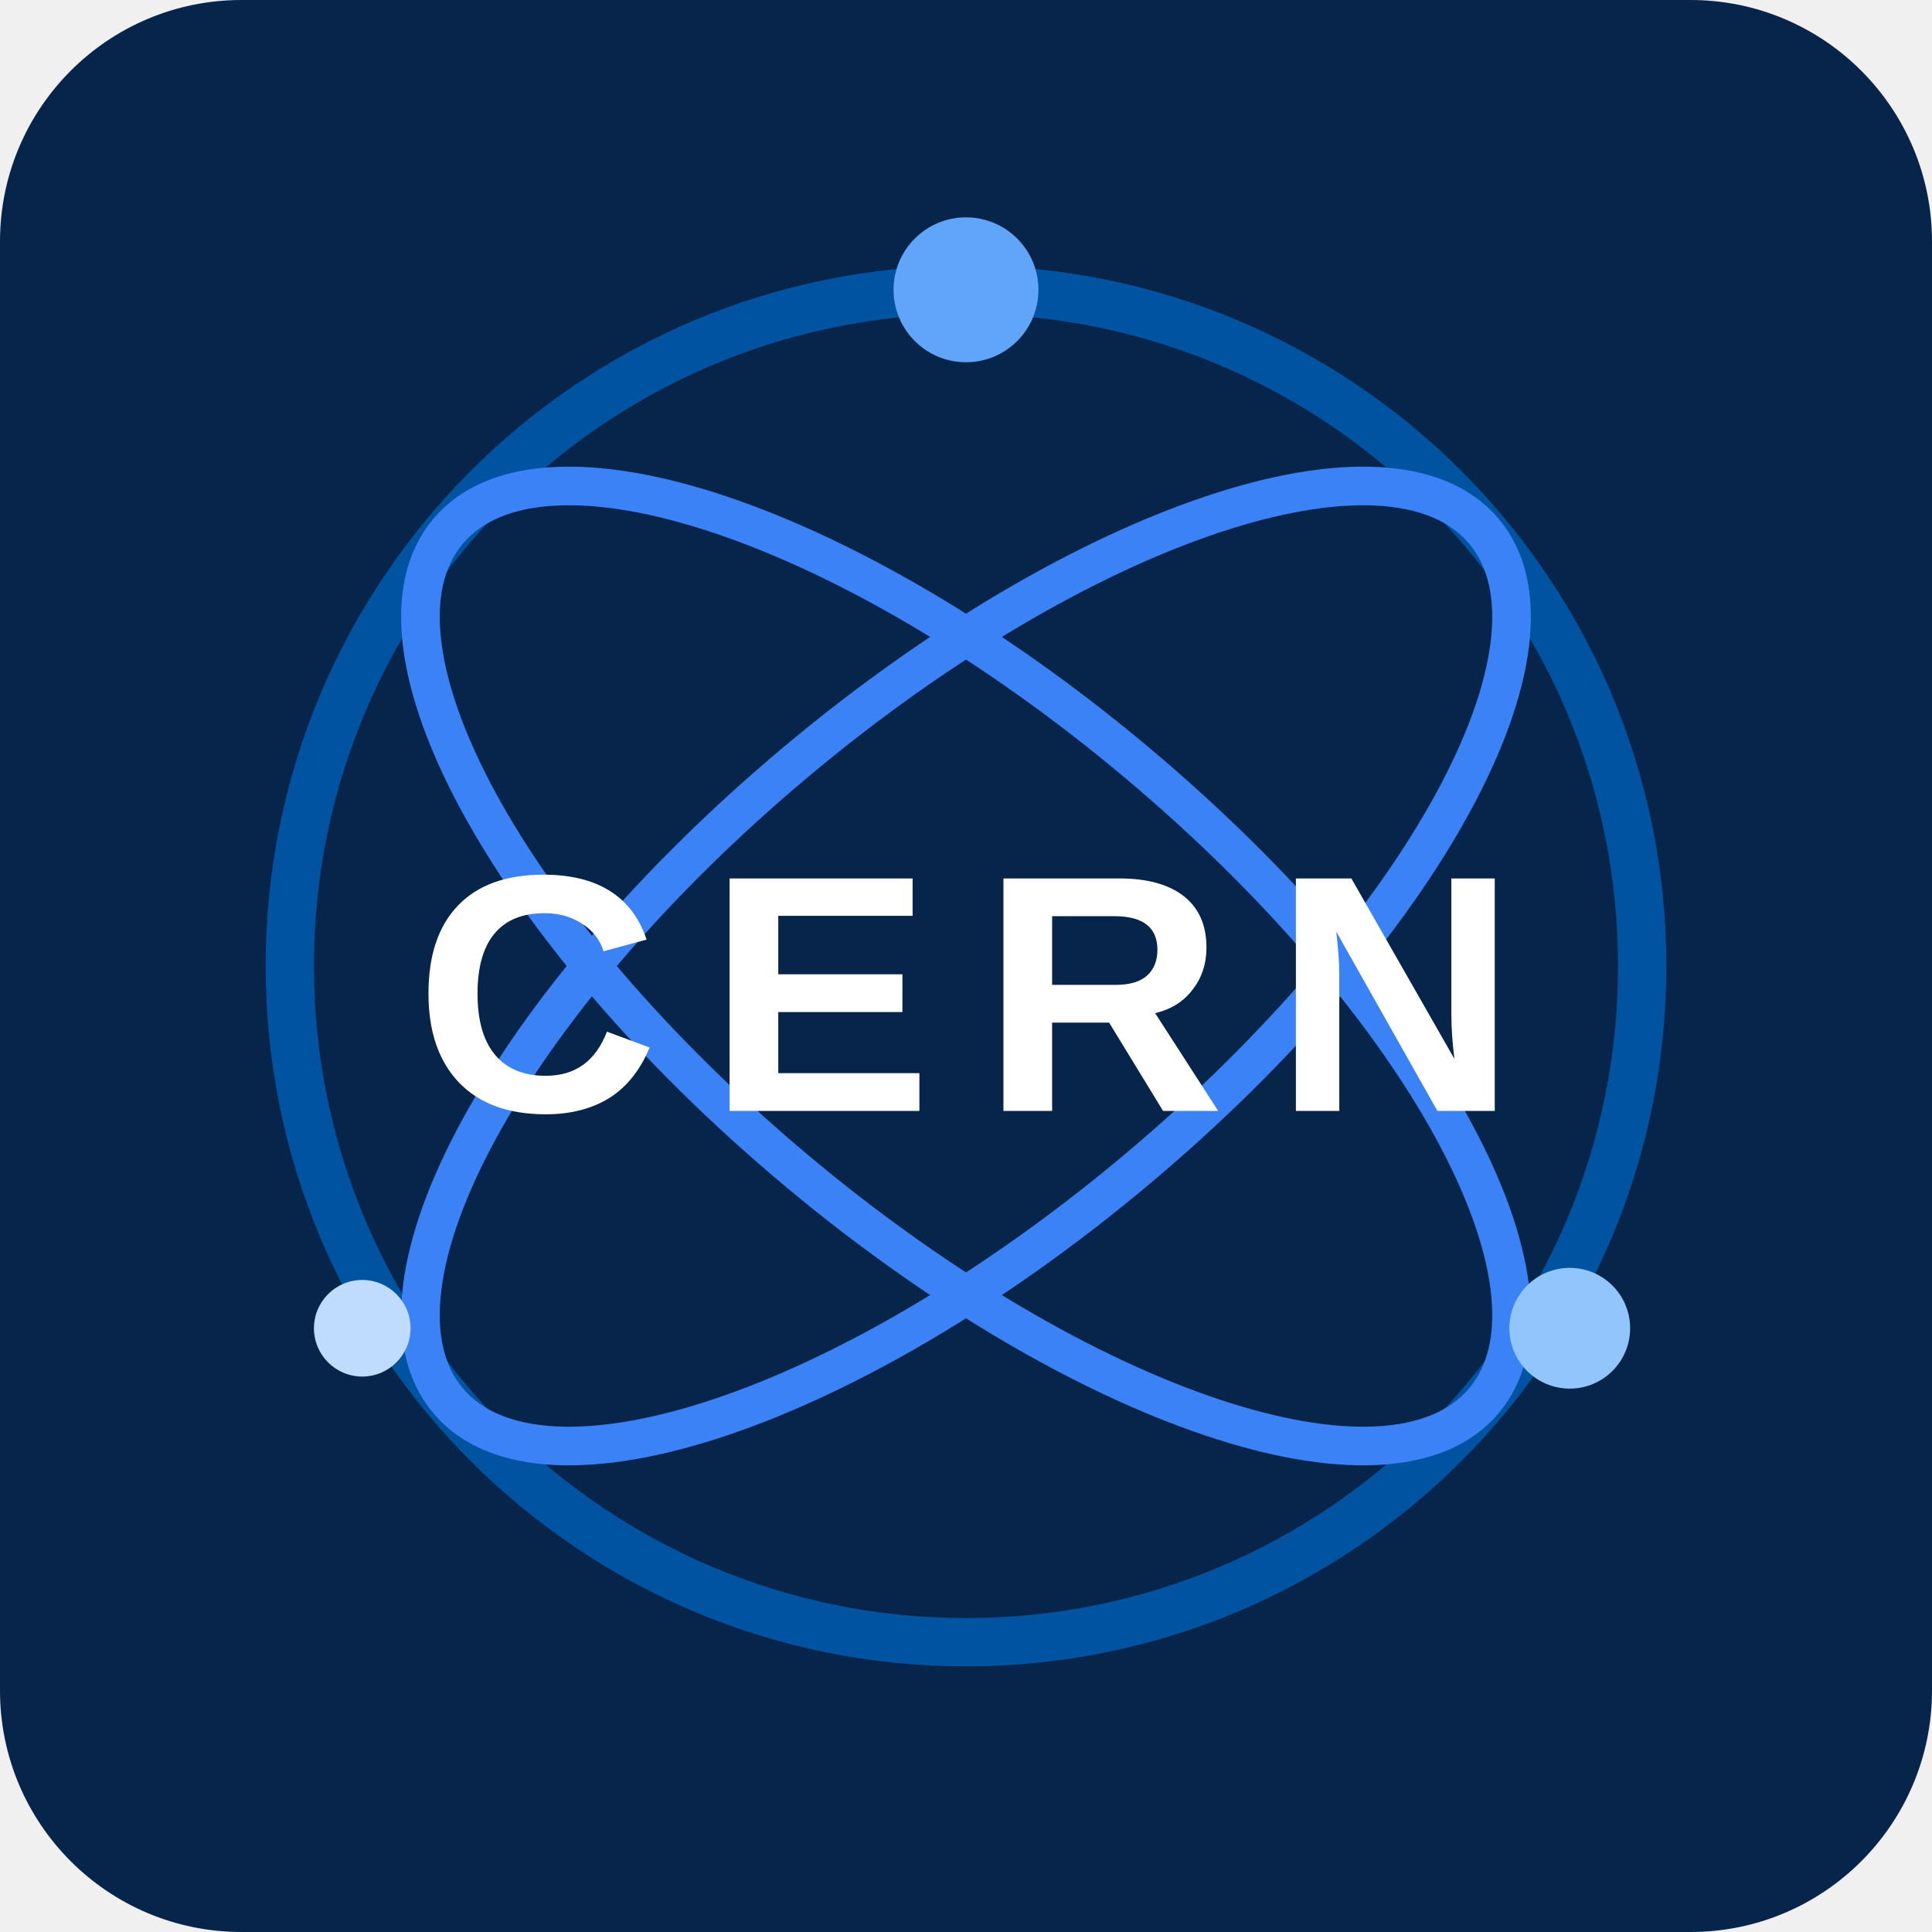
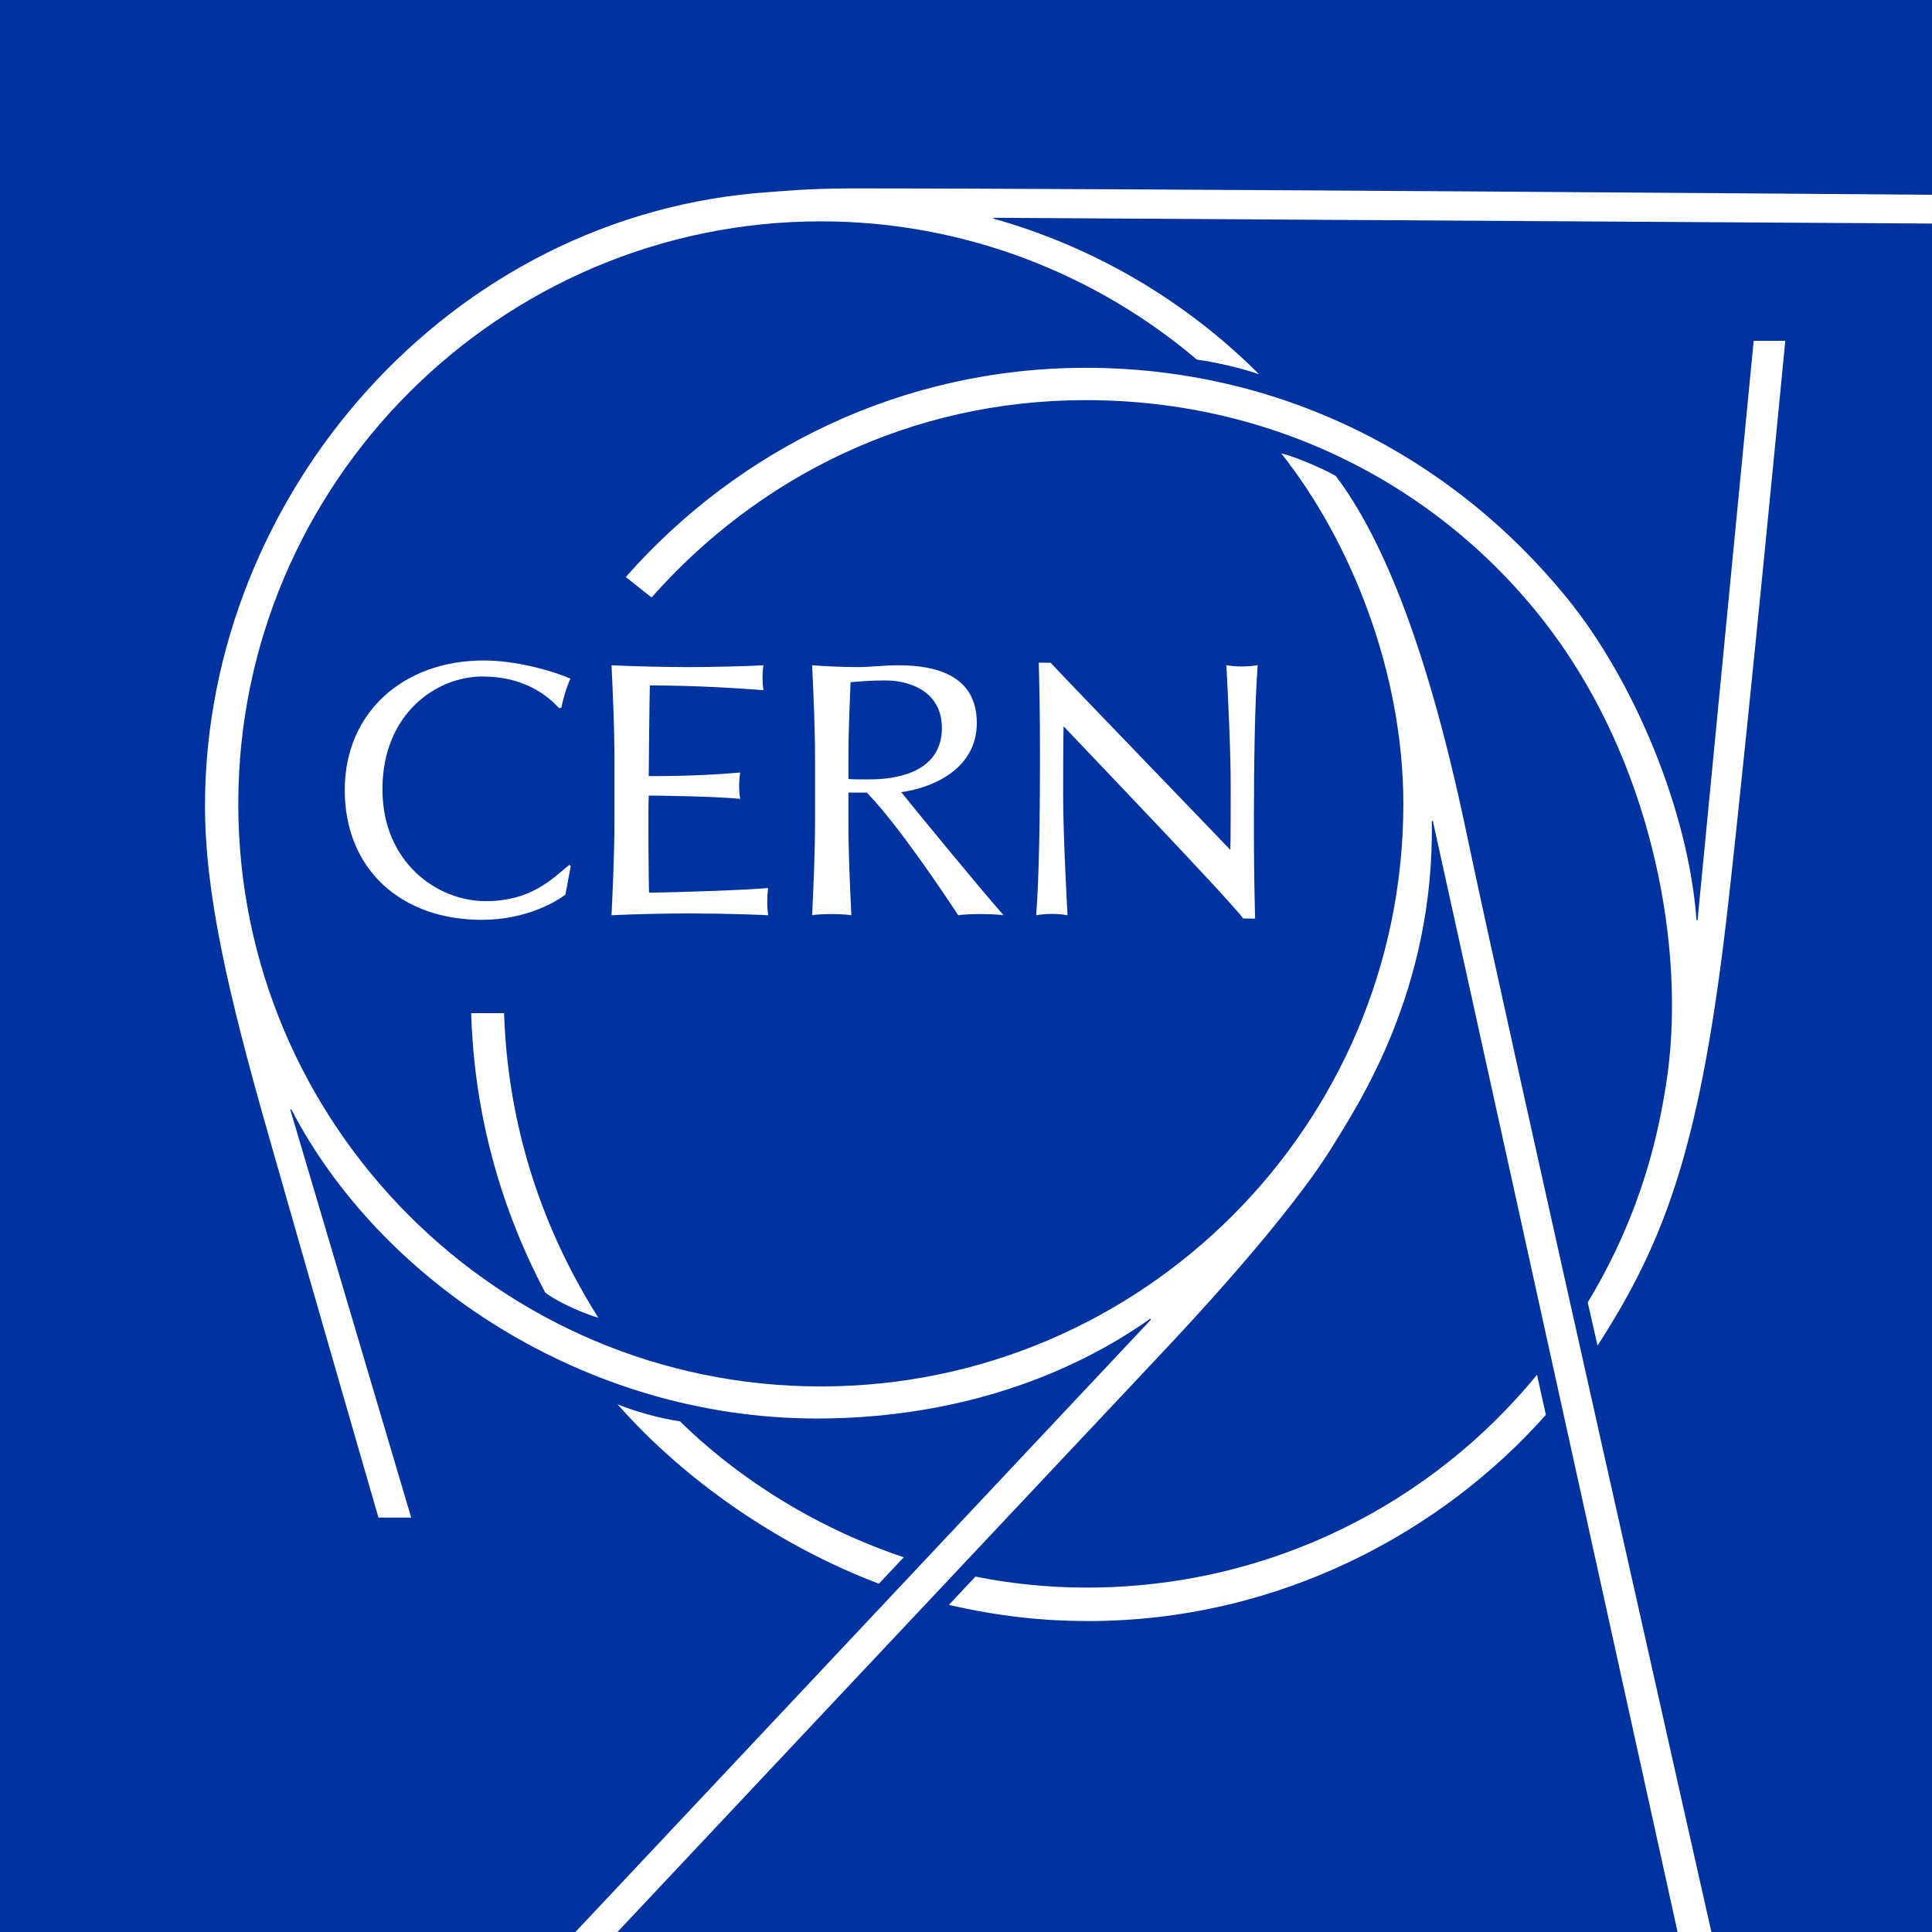
- <svg xmlns="http://www.w3.org/2000/svg" viewBox="0 0 80 80">
-   <rect width="80" height="80" rx="10" fill="#07254a" />
-   <circle cx="40" cy="40" r="28" fill="none" stroke="#0053a1" stroke-width="2" />
-   <ellipse cx="40" cy="40" rx="28" ry="11" fill="none" stroke="#3b82f6" stroke-width="1.6" transform="rotate(-40 40 40)" />
-   <ellipse cx="40" cy="40" rx="28" ry="11" fill="none" stroke="#3b82f6" stroke-width="1.6" transform="rotate(40 40 40)" />
-   <circle cx="40" cy="12" r="3" fill="#60a5fa" />
-   <circle cx="65" cy="55" r="2.5" fill="#93c5fd" />
-   <circle cx="15" cy="55" r="2" fill="#bfdbfe" />
-   <text x="40" y="46" text-anchor="middle" font-family="Arial,sans-serif" font-size="14" font-weight="900" fill="#ffffff" letter-spacing="2">CERN</text>
+ <svg xmlns="http://www.w3.org/2000/svg" width="600" height="600" version="1.1">
+   <path d="m0 0v600h600v-600z" fill="#0033a0" />
+   <path d="m263.37 58.512c81.05-0.037 336.63 1.974 336.63 1.974l-6e-3 8.941-291.49-1.793v0.256c31.448 8.824 59.731 25.603 82.364 48.191l-0.027 0.101c-4.883-1.756-13.04-3.657-19.139-4.507-31.501-26.711-72.506-42.934-116.74-42.934-99.525 0-180.96 81.152-180.96 180.91 0 99.746 81.149 180.92 180.9 180.92s180.92-81.17 180.92-180.92c0-40.751-16.221-81.48-37.912-108.85 3.777 0.878 11.786 4.133 16.926 7.004 14.933 19.807 28.796 54.555 40.528 110.57 11.906 56.92 76.124 341.63 76.124 341.63h-10.498l-76.005-345.06-0.33 0.036c0.915 52.847-23.309 88.72-30.926 101.18-6.639 10.845-22.514 31.769-53.093 64.223-39.874 42.356-168.9 179.63-168.9 179.63h-13.048l178.77-190.22-0.256-0.238c-28.452 20.073-64.544 30.974-103.48 30.974-72.137 0-135.71-42.809-163.28-96.075l-0.285 0.182 37.538 126.66h-10.159s-18.619-64.185-34.53-120.12c-12.025-42.344-19.44-73.709-19.34-101.55 0.332-95.734 75.625-183.54 175.75-190.01 2.744-0.183 11.257-1.061 23.959-1.088zm291.06 47.338s-11.146 116.3-17.639 174.1c-8.45 75.348-19.295 104.81-40.657 137.93l-3.055-13.405c17.429-28.796 22.167-54.208 24.27-67.294 6.255-38.685-2.688-91.517-29.646-132.74-30.208-46.207-84.225-80.179-150.53-80.179-54.472 0-101.78 23.939-134.82 61.286l-8.011-6.347c34.958-39.669 85.796-64.971 142.83-64.971 59.827 0 113.08 26.867 149.38 71.382 20.913 25.643 37.83 66.198 40.318 100.17h0.319l17.429-179.93 9.808-5e-3zm-404.21 99.267c9.666 0 20.756 2.972 26.929 5.633-1.289 2.853-2.359 6.63-2.807 8.999l-0.676 0.209c-4.773-5.276-12.466-9.867-23.842-9.867-14.439 0-31.055 11.696-31.055 35.005 0 22.697 16.938 34.759 32.071 34.759 13.598 0 20.108-6.338 25.951-11.276l0.458 0.44-1.663 8.824c-2.679 2.039-11.97 7.819-25.961 7.819-25.312 0-42.56-15.967-42.56-40.273 0-24.196 18.29-40.271 43.154-40.271zm172.38 0.676 3.684 0.036c4.773 5.185 51.712 53.761 55.81 58.114 0.11-4.161 0.11-11.514 0.11-19.918 0-11.175-0.85-28.238-1.344-37.455 1.152 0.21 2.833 0.411 4.799 0.411 1.993 0 3.612-0.182 4.929-0.411-0.914 11.888-1.18 31.201-1.18 49.344 0 14.165 0.203 22.214 0.377 29.374l-3.686-0.047c-4.498-6.1-51.711-55.334-55.798-59.686-0.11 4.152-0.13 12.811-0.13 21.224 0 11.184 0.861 28.238 1.355 37.447-1.152-0.192-2.835-0.402-4.792-0.402-1.994 0-3.621 0.182-4.938 0.402 0.924-11.888 1.18-31.183 1.18-49.344 0-14.164-0.201-21.927-0.375-29.087zm-70.389 0.809c4.28 0.338 9.692 0.566 13.972 0.566 4.27 0 8.54-0.566 12.819-0.566 12.71 0 24.353 3.768 24.353 17.914 0 14.979-14.915 20.363-23.474 21.489 5.523 6.858 25.266 30.917 31.795 38.224-2.259-0.329-6.018-0.366-7.051-0.366-1.024 0-4.919 0.036-7.04 0.366-4.453-6.767-18.691-28.11-28.384-38.077h-5.714l-2e-3 -2e-3v8.945c0 9.675 0.449 19.469 0.906 29.134-1.92-0.329-5.387-0.366-6.1-0.366-0.695 0-4.151 0.036-6.08 0.366 0.457-9.666 0.904-19.459 0.904-29.134v-19.351c0-9.675-0.447-19.459-0.904-29.144zm-62.297 4e-3c6.749 0.338 17.183 0.566 23.931 0.566s19.331-0.291 23.236-0.566c-0.165 1.07-0.267 2.304-0.267 3.85 0 1.536 0.139 3.109 0.267 3.877-7.416-0.558-20.648-1.463-35.27-1.463-0.119 4.828-0.339 25.349-0.339 28.165 13.268 0 21.773-0.559 28.412-1.117-0.219 1.116-0.339 3.128-0.339 4.262 0 1.116 0.119 2.788 0.339 3.913-7.773-0.786-25.129-1.014-28.412-1.014-0.219 3.767-0.036 28.11 0.101 30.157 8.229-0.11 29.308-0.75 36.98-1.454-0.128 0.85-0.274 2.607-0.274 4.307 0 1.719 0.109 2.964 0.274 4.144-4.042-0.21-9.655-0.366-14.978-0.467-3.072-0.055-6.045-0.083-8.404-0.092-0.329-9e-3 -0.667-9e-3 -0.996-9e-3 -6.859 0-17.393 0.227-24.261 0.566 0.457-9.785 0.904-19.567 0.904-29.242v-19.351c0-9.675-0.447-19.469-0.904-29.034zm85.147 4.715c-5.167 0-8.54 0.337-10.908 0.557-0.338 8.221-0.668 15.766-0.668 23.868v6.19c1.116 0.146 6.384 0.119 7.527 0.101 9.3-0.183 21.498-3.137 21.498-15.976 0-11.193-9.794-14.74-17.448-14.74zm-128.74 103.32h10.214c0.878 25.852 7.169 59.613 29.28 94.599-4.436-1.244-12.902-4.949-16.506-7.856-15.299-28.978-22.139-58.551-22.989-86.743zm331.01 112.3 2.753 12.445c-32.256 36.386-82.947 64.049-142.18 64.049-13.406 0-27.407-1.372-43.217-5.03l8.256-8.779c10.004 2.03 22.002 3.419 34.375 3.419 57.589 0.028 107.72-26.583 140.02-66.105zm-285.56 9.153c4.865 2.076 12.948 4.371 19.413 5.322 14.375 14.128 37.557 31.438 69.481 42.22l-7.718 8.193c-29.428-11.12-59.395-30.954-81.177-55.736z" fill="#fff" />
</svg>
